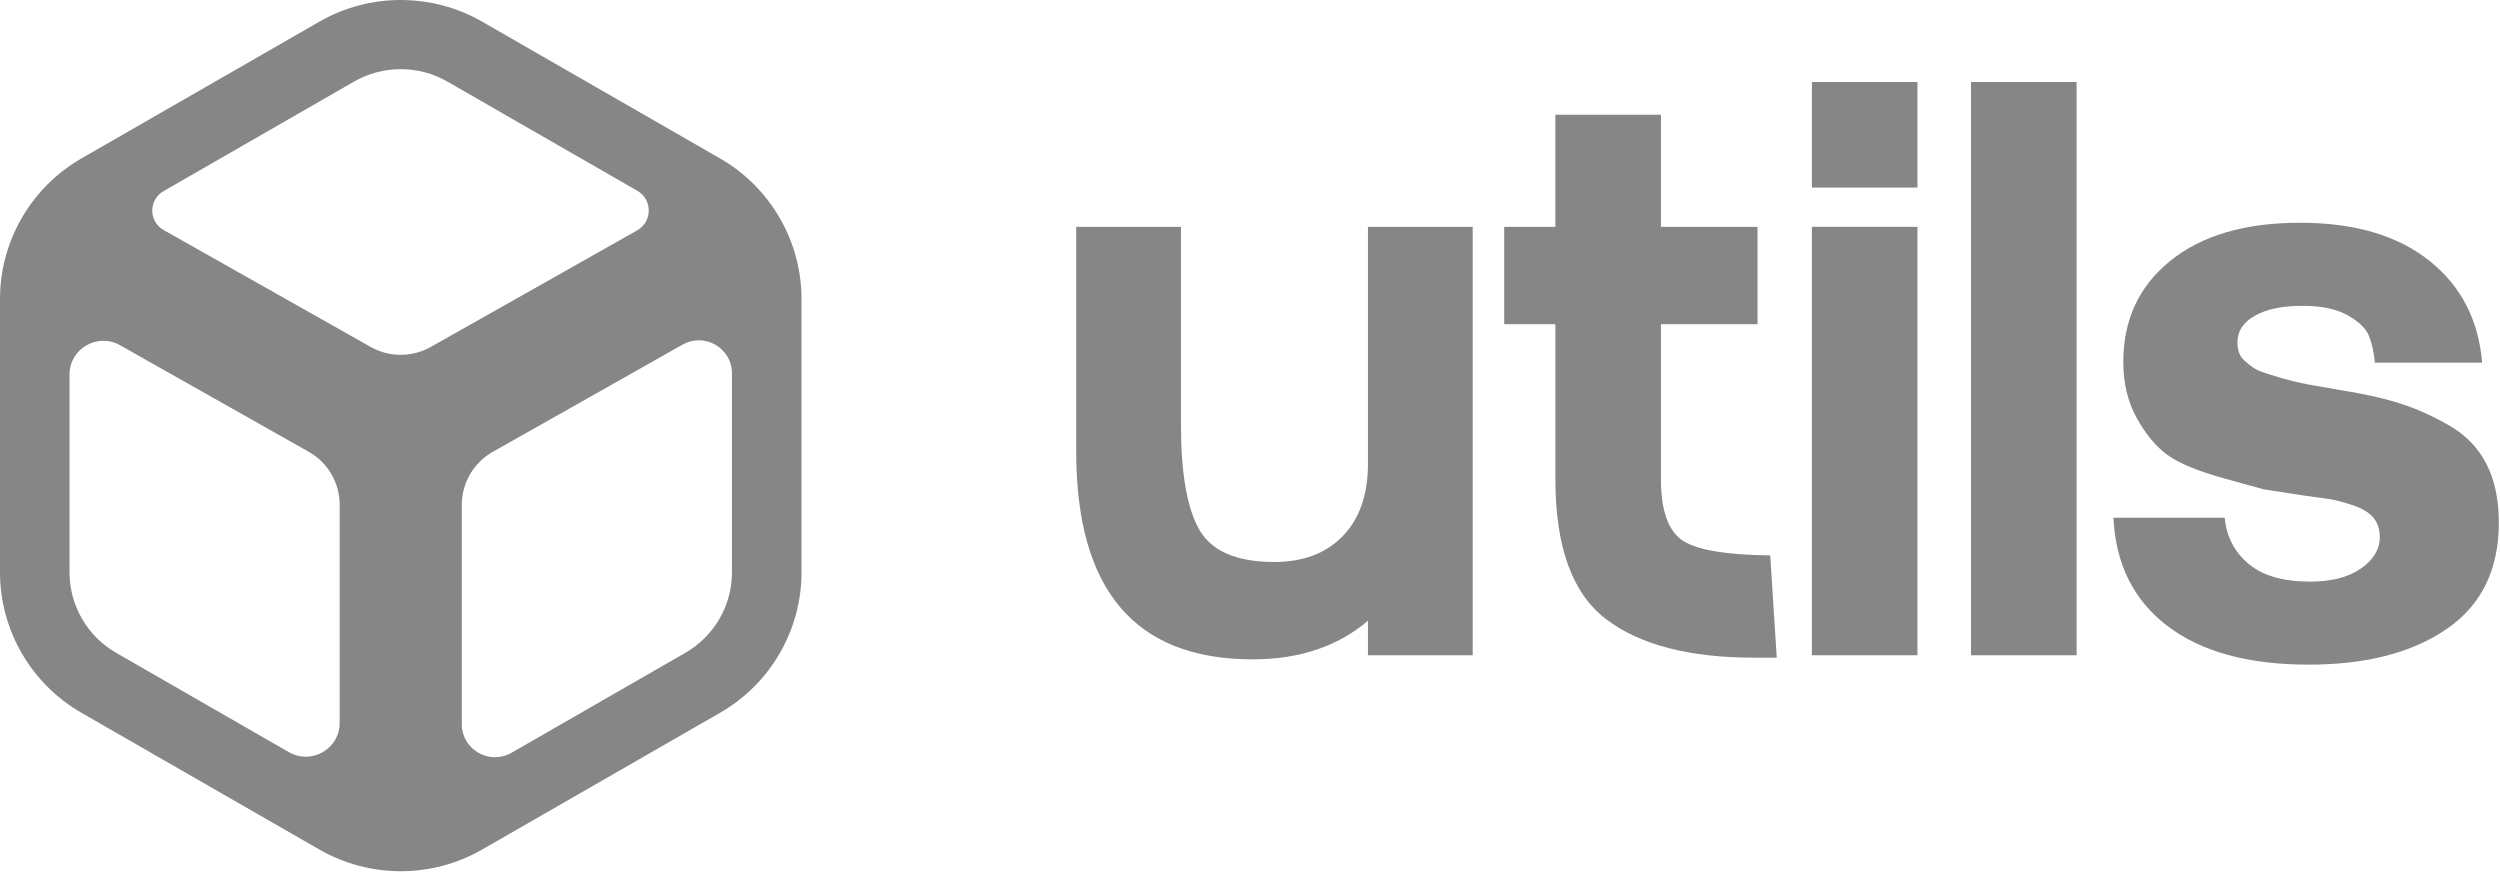
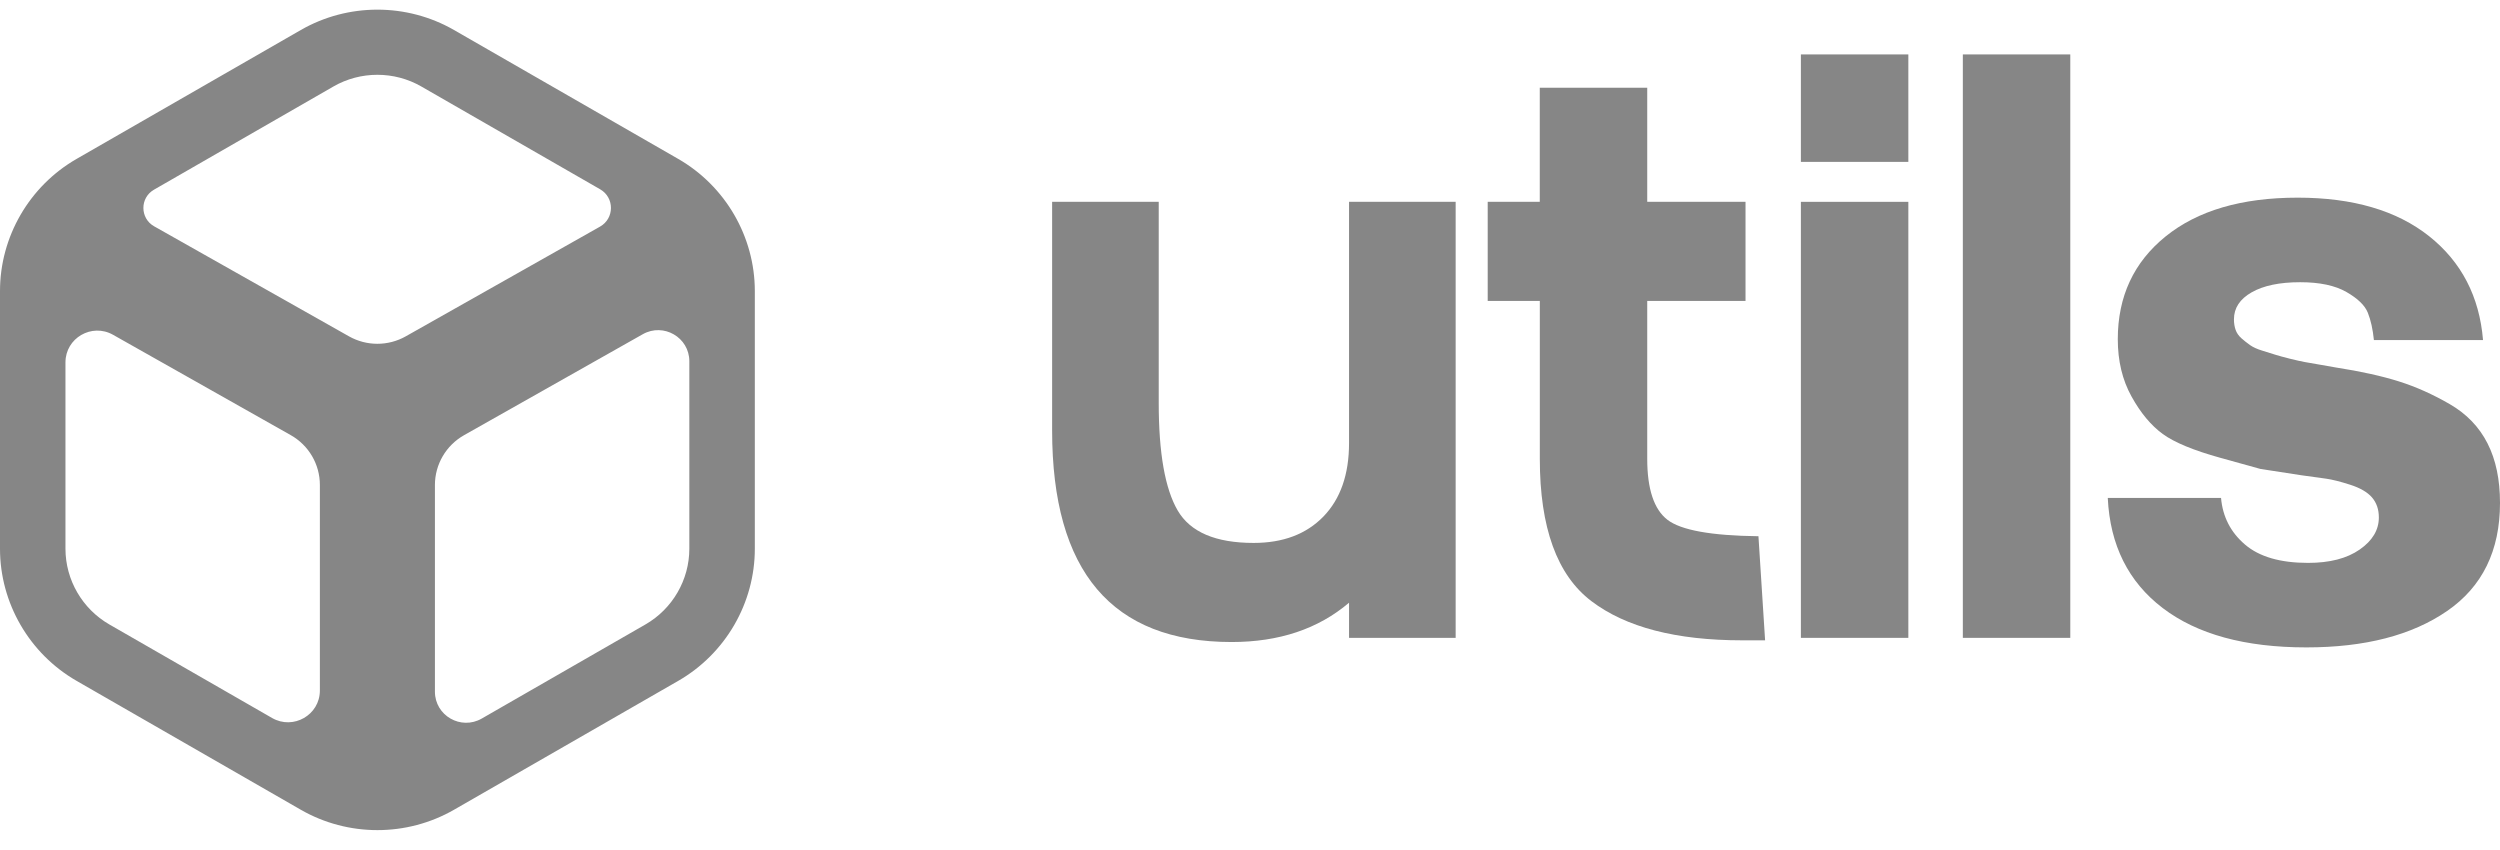
- <svg xmlns="http://www.w3.org/2000/svg" width="132" height="46" viewBox="0 0 132 46" fill="none">
-   <path d="M56.824 23.837V11.977H62.355V22.421C62.355 25.012 62.682 26.866 63.337 27.99C63.992 29.111 65.306 29.673 67.279 29.673C68.806 29.673 70.011 29.217 70.899 28.304C71.784 27.39 72.228 26.12 72.228 24.494V11.977H77.759V34.598H72.228V32.775C70.629 34.135 68.598 34.814 66.136 34.814C59.928 34.812 56.824 31.155 56.824 23.837Z" fill="#868686" />
-   <path d="M79.422 17.119V11.978H82.123V6.058H87.698V11.978H92.797V17.119H87.698V25.306C87.698 26.877 88.047 27.932 88.747 28.472C89.446 29.012 91.019 29.297 93.468 29.326L93.813 34.726H92.625C89.196 34.726 86.59 34.049 84.804 32.695C83.019 31.341 82.125 28.879 82.125 25.306V17.119H79.422Z" fill="#868686" />
-   <path d="M95.668 9.904V4.33H101.243V9.904H95.668ZM95.668 34.598V11.977H101.243V34.598H95.668Z" fill="#868686" />
-   <path d="M104.07 34.598V4.33H109.645V34.598H104.07Z" fill="#868686" />
-   <path d="M111.59 27.337H117.466C117.552 28.317 117.966 29.122 118.709 29.757C119.45 30.392 120.541 30.709 121.981 30.709C123.105 30.709 123.996 30.479 124.66 30.016C125.321 29.556 125.653 29.001 125.653 28.35C125.653 27.932 125.534 27.587 125.297 27.313C125.06 27.039 124.682 26.82 124.162 26.654C123.644 26.488 123.229 26.384 122.914 26.34C122.6 26.295 122.178 26.238 121.649 26.165C120.224 25.946 119.512 25.835 119.512 25.835C119.512 25.835 118.82 25.643 117.43 25.258C116.043 24.873 115.045 24.461 114.441 24.021C113.838 23.581 113.296 22.933 112.822 22.076C112.346 21.22 112.11 20.229 112.11 19.105C112.11 16.889 112.937 15.108 114.594 13.77C116.251 12.431 118.532 11.761 121.443 11.761C124.308 11.761 126.58 12.427 128.259 13.758C129.936 15.09 130.87 16.889 131.058 19.15H125.397C125.339 18.588 125.235 18.116 125.082 17.734C124.932 17.353 124.56 16.993 123.97 16.654C123.379 16.316 122.58 16.148 121.572 16.148C120.505 16.148 119.667 16.322 119.054 16.672C118.441 17.021 118.136 17.488 118.136 18.075C118.136 18.274 118.165 18.457 118.222 18.621C118.28 18.785 118.381 18.931 118.528 19.059C118.674 19.187 118.822 19.305 118.974 19.413C119.127 19.519 119.337 19.616 119.607 19.698C119.875 19.782 120.103 19.853 120.288 19.911C120.474 19.968 120.726 20.039 121.047 20.119C121.368 20.198 121.627 20.256 121.824 20.291C122.021 20.327 122.295 20.373 122.647 20.435L123.428 20.572C124.724 20.773 125.815 21.017 126.7 21.296C127.585 21.574 128.463 21.97 129.334 22.475C130.206 22.979 130.856 23.656 131.29 24.508C131.724 25.36 131.938 26.388 131.938 27.598C131.938 30.076 131.022 31.945 129.195 33.204C127.365 34.465 124.932 35.093 121.892 35.093C118.709 35.093 116.225 34.412 114.439 33.051C112.656 31.691 111.705 29.786 111.59 27.337Z" fill="#868686" />
-   <path d="M38.022 8.367L25.456 1.143C22.806 -0.381 19.514 -0.381 16.864 1.143L4.296 8.367C1.646 9.89 0 12.729 0 15.776V30.224C0 33.271 1.646 36.11 4.296 37.633L16.864 44.857C18.188 45.619 19.675 46 21.16 46C22.645 46 24.132 45.619 25.456 44.857L38.024 37.633C40.674 36.11 42.32 33.271 42.32 30.224V15.776C42.318 12.729 40.673 9.89 38.022 8.367ZM18.697 4.306C19.457 3.87 20.306 3.652 21.158 3.652C22.01 3.652 22.86 3.87 23.619 4.306L33.648 10.072C34.458 10.537 34.455 11.705 33.641 12.165L22.75 18.316C21.763 18.873 20.554 18.873 19.567 18.316L8.641 12.147C7.842 11.696 7.838 10.55 8.634 10.093L18.697 4.306ZM6.131 34.469C4.614 33.596 3.67 31.97 3.67 30.224V19.775C3.67 18.412 5.146 17.556 6.337 18.228L16.301 23.855C17.311 24.425 17.934 25.492 17.934 26.649V38.174C17.934 39.543 16.445 40.398 15.254 39.714L6.131 34.469ZM36.187 34.469L27.008 39.746C25.842 40.416 24.384 39.579 24.384 38.239V26.651C24.384 25.495 25.009 24.428 26.019 23.857L36.037 18.198C37.203 17.538 38.648 18.377 38.648 19.712V30.224C38.648 31.97 37.706 33.596 36.187 34.469Z" fill="#868686" />
+ <svg xmlns="http://www.w3.org/2000/svg" width="259" height="88" viewBox="0 0 259 88" fill="none">
+   <path d="M109 44.593V20.91H120.044V41.766C120.044 46.939 120.698 50.641 122.006 52.885C123.314 55.125 125.938 56.247 129.878 56.247C132.927 56.247 135.334 55.337 137.106 53.513C138.873 51.688 139.761 49.152 139.761 45.905V20.91H150.806V66.081H139.761V62.441C136.567 65.158 132.512 66.514 127.595 66.514C115.198 66.51 109 59.207 109 44.593Z" fill="#868686" />
+   <path d="M154.126 31.177V20.91H159.52V9.088H170.653V20.91H180.836V31.177H170.653V47.527C170.653 50.664 171.351 52.771 172.747 53.849C174.143 54.927 177.284 55.497 182.175 55.554L182.864 66.338H180.491C173.644 66.338 168.44 64.986 164.874 62.282C161.309 59.579 159.525 54.662 159.525 47.527V31.177H154.126Z" fill="#868686" />
+   <path d="M186.572 16.771V5.638H197.705V16.771H186.572ZM186.572 66.082V20.91H197.705V66.082H186.572Z" fill="#868686" />
+   <path d="M203.35 66.082V5.638H214.482V66.082H203.35Z" fill="#868686" />
+   <path d="M218.365 51.583H230.099C230.271 53.539 231.097 55.148 232.582 56.416C234.062 57.683 236.24 58.315 239.116 58.315C241.36 58.315 243.14 57.856 244.466 56.932C245.786 56.014 246.449 54.905 246.449 53.606C246.449 52.771 246.211 52.082 245.738 51.534C245.265 50.986 244.51 50.549 243.472 50.217C242.438 49.886 241.607 49.678 240.98 49.59C240.353 49.502 239.509 49.387 238.453 49.241C235.608 48.804 234.185 48.583 234.185 48.583C234.185 48.583 232.803 48.198 230.028 47.43C227.258 46.661 225.266 45.839 224.06 44.96C222.854 44.081 221.771 42.787 220.826 41.077C219.876 39.367 219.403 37.388 219.403 35.144C219.403 30.717 221.056 27.161 224.365 24.488C227.674 21.816 232.228 20.477 238.042 20.477C243.763 20.477 248.3 21.807 251.653 24.466C255.002 27.126 256.866 30.717 257.242 35.232H245.937C245.822 34.11 245.614 33.169 245.309 32.405C245.009 31.645 244.267 30.925 243.087 30.249C241.908 29.573 240.313 29.238 238.298 29.238C236.169 29.238 234.495 29.587 233.271 30.285C232.047 30.983 231.437 31.915 231.437 33.085C231.437 33.483 231.495 33.85 231.61 34.176C231.725 34.503 231.928 34.795 232.219 35.051C232.511 35.307 232.807 35.542 233.112 35.758C233.417 35.97 233.836 36.164 234.375 36.328C234.91 36.496 235.365 36.637 235.736 36.752C236.107 36.867 236.611 37.008 237.251 37.167C237.892 37.326 238.409 37.441 238.802 37.512C239.195 37.583 239.743 37.675 240.445 37.799L242.005 38.073C244.594 38.475 246.772 38.961 248.539 39.518C250.306 40.074 252.06 40.865 253.8 41.872C255.541 42.88 256.84 44.231 257.706 45.932C258.572 47.633 259 49.687 259 52.104C259 57.052 257.171 60.785 253.522 63.298C249.869 65.817 245.009 67.071 238.939 67.071C232.582 67.071 227.621 65.71 224.055 62.993C220.495 60.277 218.595 56.473 218.365 51.583Z" fill="#868686" />
+   <path d="M70.258 16.46L47.039 3.111C42.141 0.296 36.059 0.296 31.161 3.111L7.939 16.46C3.041 19.276 0 24.521 0 30.151V56.849C0 62.479 3.041 67.725 7.939 70.54L31.161 83.889C33.609 85.296 36.356 86 39.1 86C41.844 86 44.591 85.296 47.039 83.889L70.261 70.54C75.159 67.725 78.2 62.479 78.2 56.849V30.151C78.197 24.521 75.156 19.276 70.258 16.46ZM34.549 8.958C35.953 8.151 37.523 7.749 39.097 7.749C40.67 7.749 42.241 8.151 43.645 8.958L62.176 19.611C63.673 20.471 63.666 22.628 62.163 23.478L42.037 34.845C40.214 35.874 37.98 35.874 36.156 34.845L15.967 23.445C14.49 22.612 14.484 20.494 15.954 19.651L34.549 8.958ZM11.33 64.694C8.526 63.08 6.782 60.076 6.782 56.849V37.541C6.782 35.021 9.509 33.441 11.71 34.683L30.121 45.08C31.988 46.133 33.139 48.105 33.139 50.242V71.539C33.139 74.069 30.388 75.649 28.187 74.384L11.33 64.694ZM66.867 64.694L49.906 74.444C47.752 75.682 45.058 74.135 45.058 71.659V50.246C45.058 48.111 46.212 46.139 48.079 45.084L66.59 34.626C68.744 33.408 71.415 34.958 71.415 37.425V56.849C71.415 60.076 69.674 63.08 66.867 64.694Z" fill="#868686" />
</svg>
